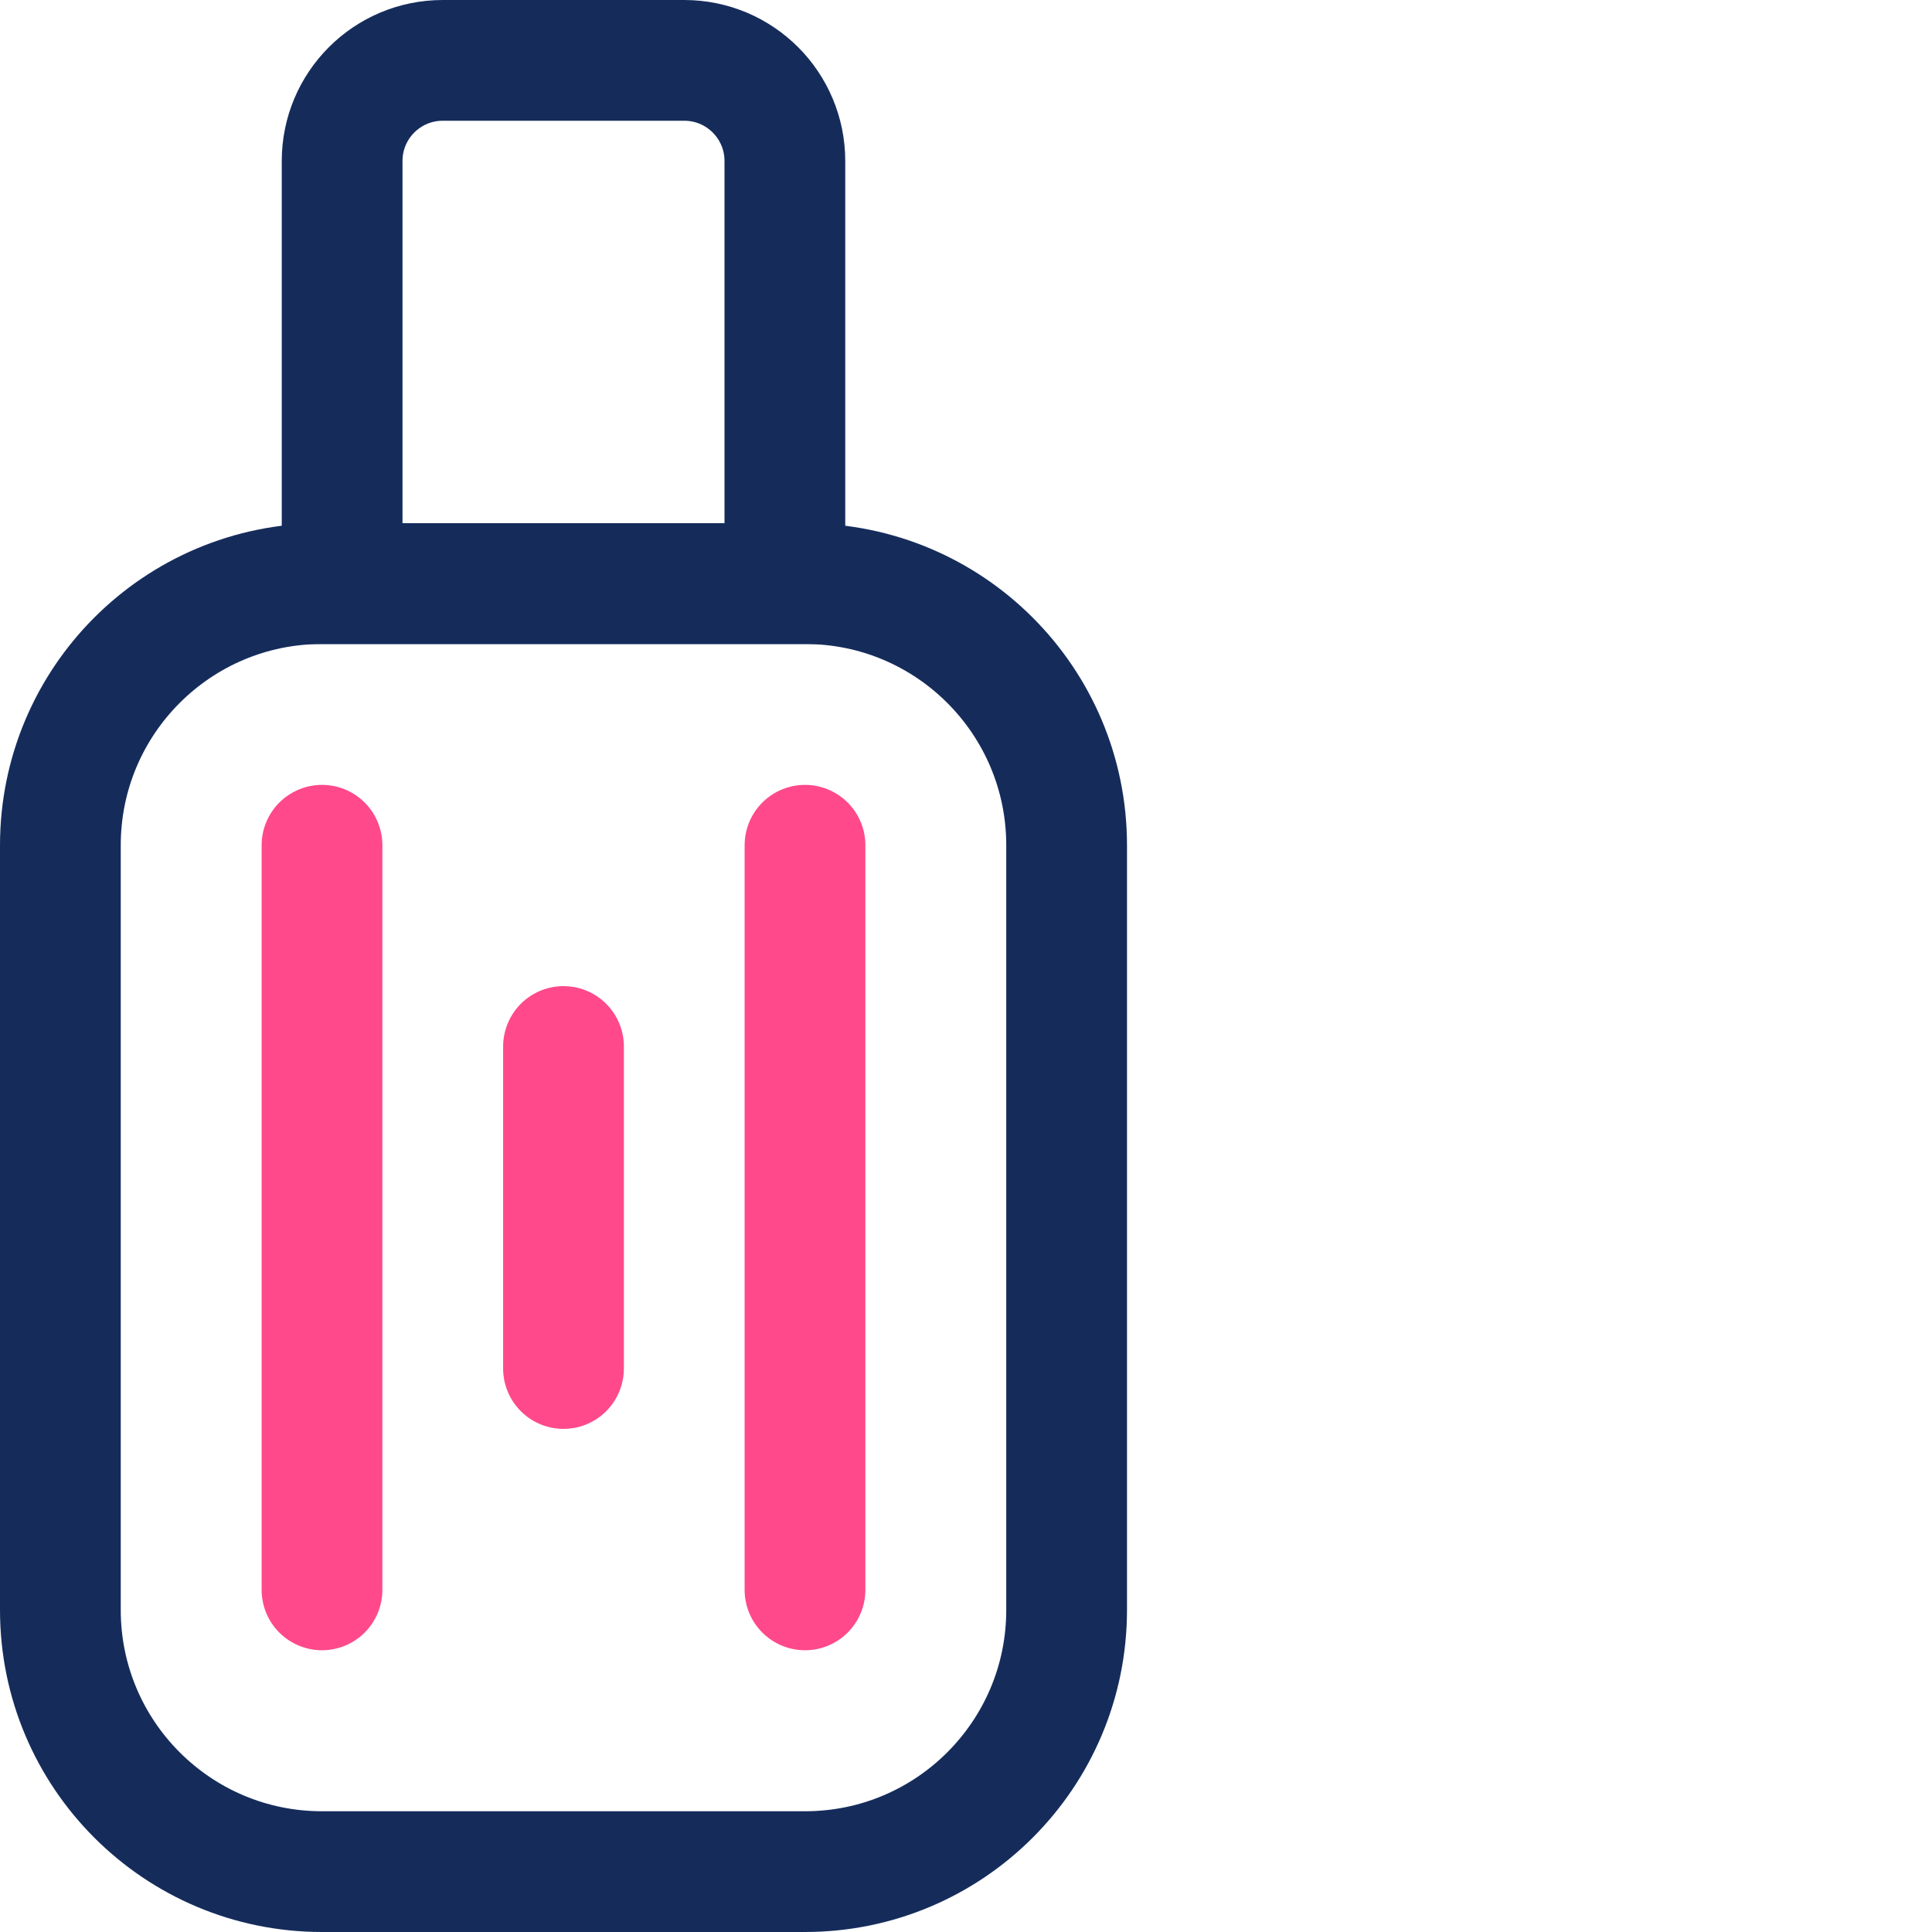
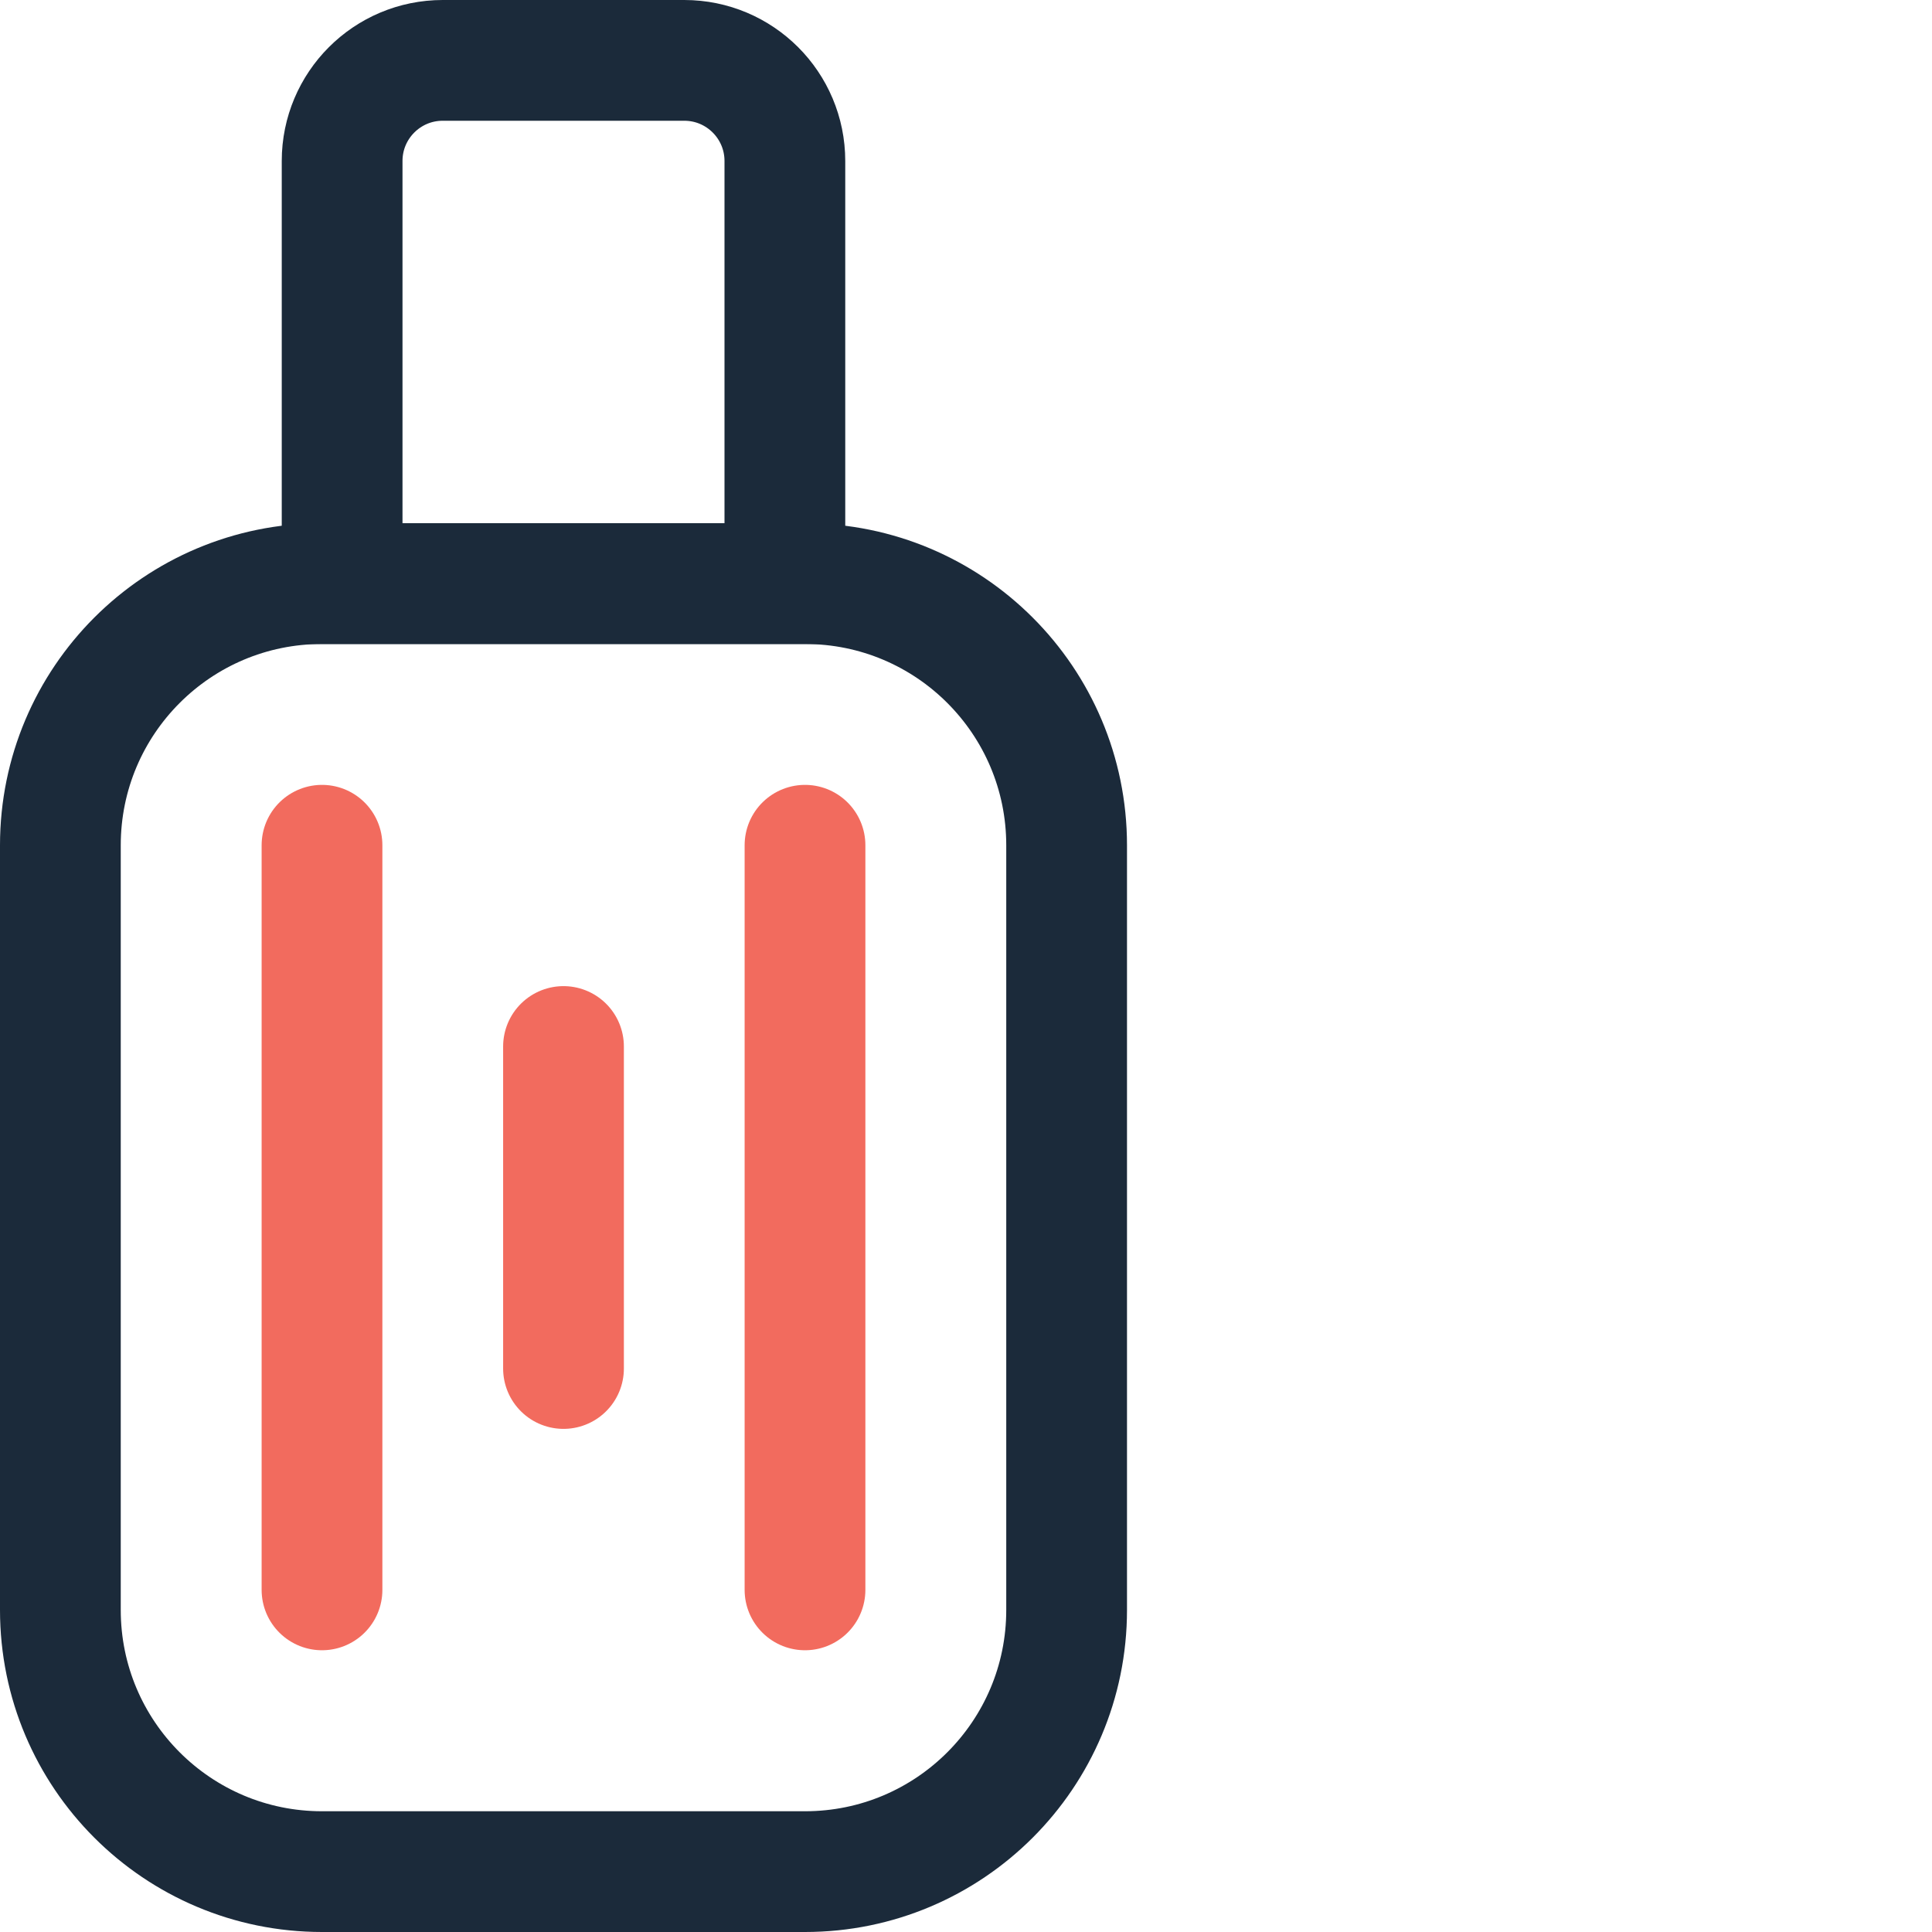
<svg xmlns="http://www.w3.org/2000/svg" width="48" height="48" viewBox="0 0 48 48" fill="none">
-   <rect x="1.5" y="14.5" width="25" height="32" rx="6.5" stroke="#152C5B" stroke-width="3" />
-   <path d="M8.5 4C8.5 2.619 9.619 1.5 11 1.5H17C18.381 1.5 19.5 2.619 19.5 4V14.5H8.5V4Z" stroke="#152C5B" stroke-width="3" />
-   <path d="M8 21V39.5" stroke="#FF498B" stroke-width="3" stroke-linecap="round" />
-   <path d="M20 21V39.5" stroke="#FF498B" stroke-width="3" stroke-linecap="round" />
-   <path d="M14 26V34" stroke="#FF498B" stroke-width="3" stroke-linecap="round" />
+   <rect x="1.5" y="14.5" width="25" height="32" rx="6.5" stroke="#1B2A3A" stroke-width="3" />
+   <path d="M8.5 4C8.5 2.619 9.619 1.5 11 1.5H17C18.381 1.5 19.5 2.619 19.5 4V14.5H8.5V4Z" stroke="#1B2A3A" stroke-width="3" />
+   <path d="M8 21V39.5" stroke="#F26B5E" stroke-width="3" stroke-linecap="round" />
+   <path d="M20 21V39.5" stroke="#F26B5E" stroke-width="3" stroke-linecap="round" />
+   <path d="M14 26V34" stroke="#F26B5E" stroke-width="3" stroke-linecap="round" />
</svg>
